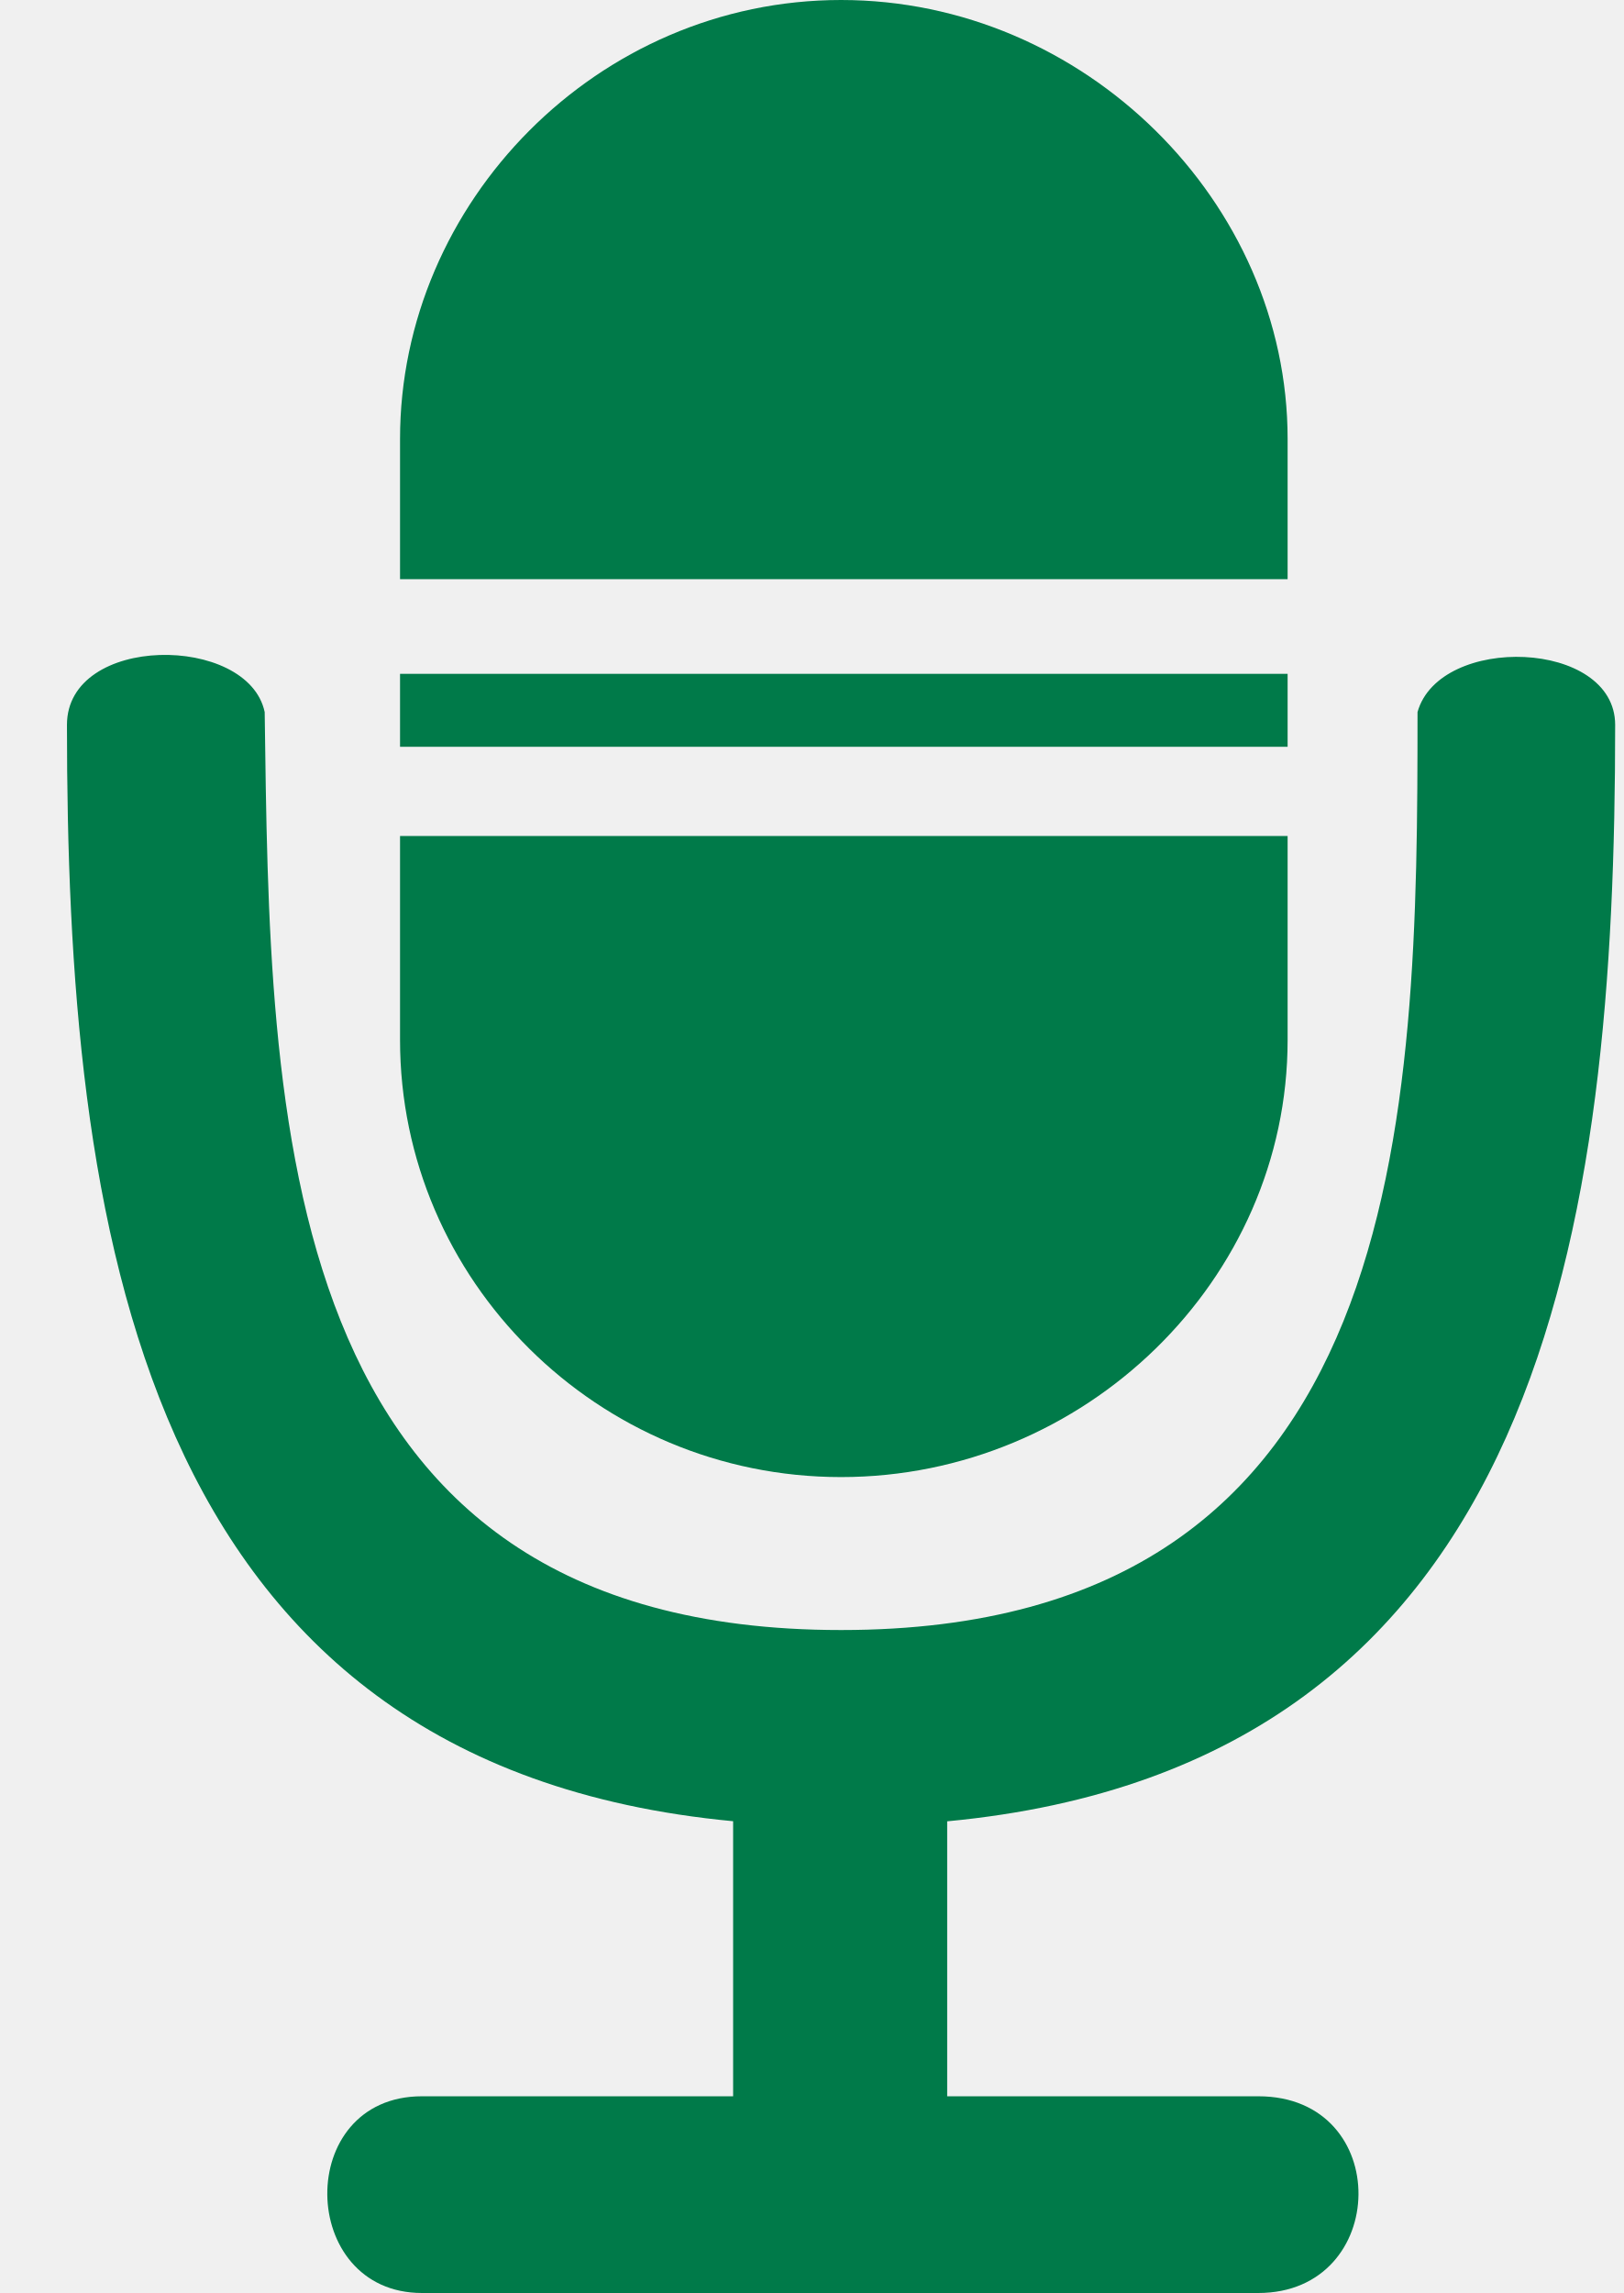
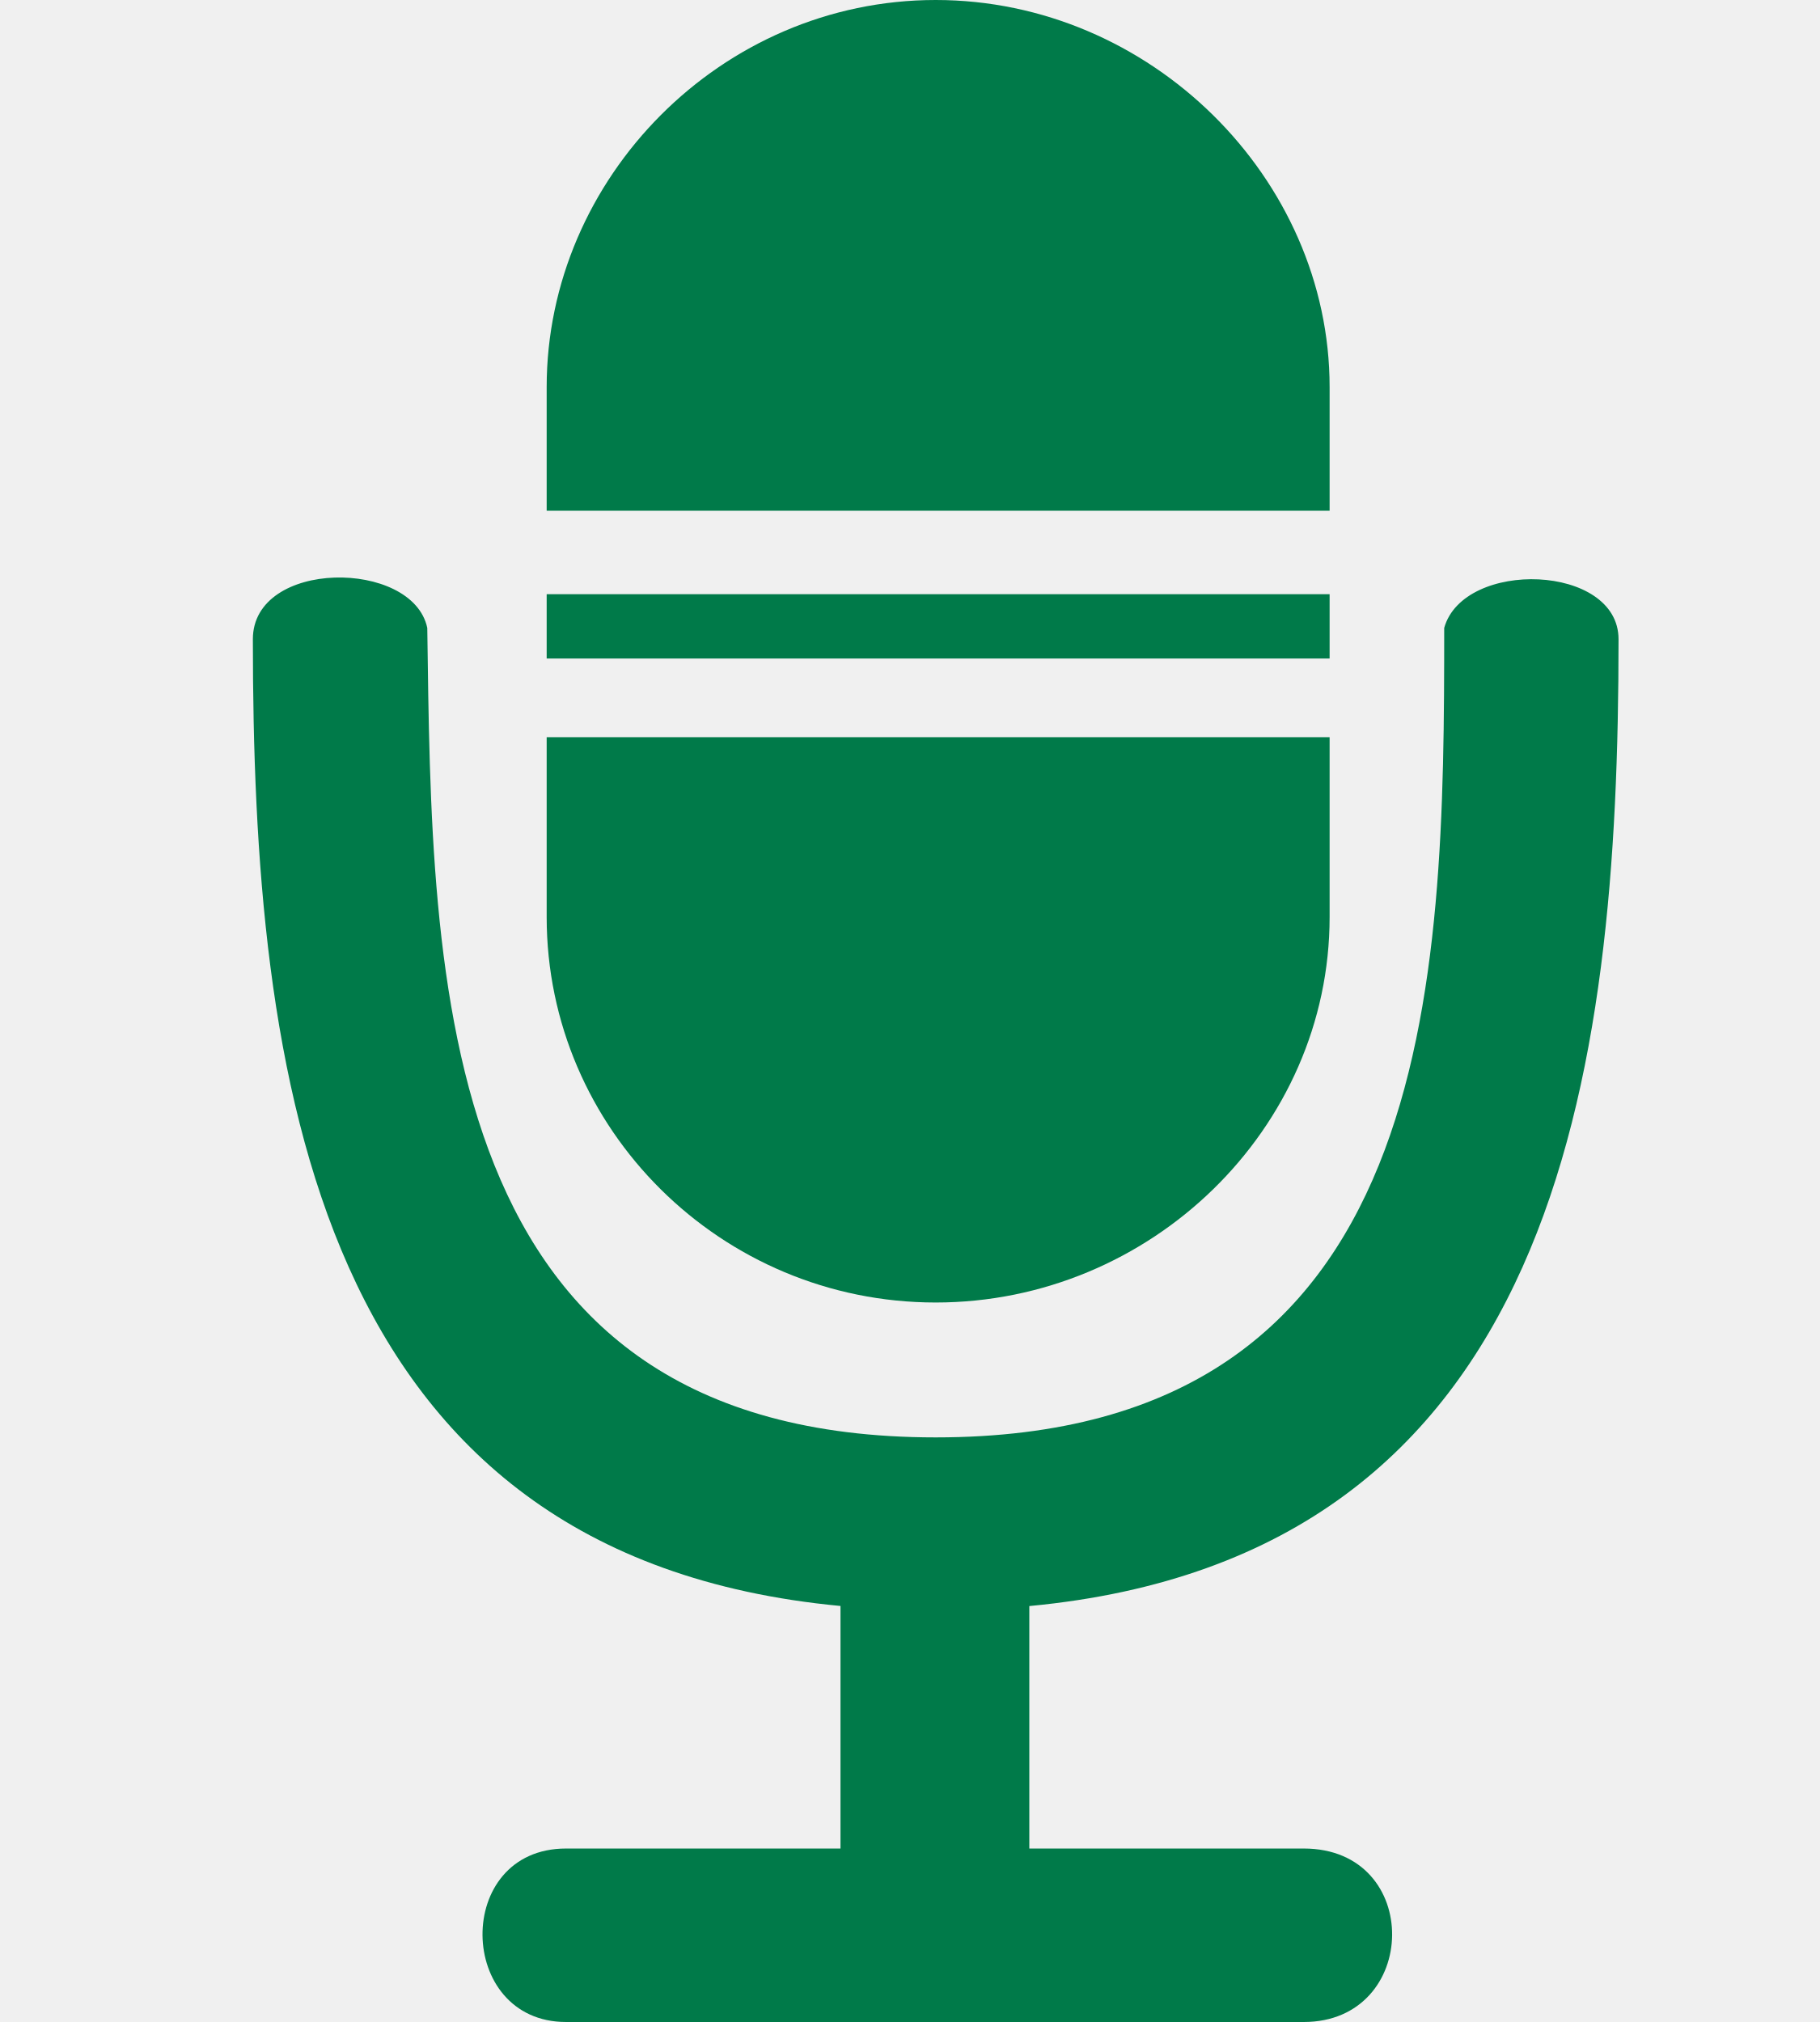
- <svg xmlns="http://www.w3.org/2000/svg" width="17" height="24" viewBox="0 0 17 24" fill="none">
+ <svg xmlns="http://www.w3.org/2000/svg" width="18" height="20" viewBox="0 0 17 24" fill="none">
  <g clip-path="url(#clip0_4531_3362)">
    <path fill-rule="evenodd" clip-rule="evenodd" d="M8.805 0C11.353 0 13.48 2.116 13.48 4.594V6.062H4.188V4.594C4.188 2.116 6.257 0 8.805 0ZM13.48 7.053V7.816H4.188V7.053H13.479H13.48ZM13.48 8.75V10.885C13.48 13.401 11.353 15.46 8.805 15.46C6.257 15.46 4.188 13.401 4.188 10.885V8.75H13.48Z" fill="#007A49" />
    <path fill-rule="evenodd" clip-rule="evenodd" d="M7.675 19.062C1.41 18.471 0.701 12.753 0.701 7.587C0.701 6.634 2.598 6.634 2.771 7.453C2.828 11.647 2.828 17.061 8.805 17.061C14.782 17.061 14.84 11.647 14.84 7.453C15.07 6.634 16.909 6.691 16.909 7.587C16.909 12.753 16.2 18.471 9.916 19.063V21.941H13.173C14.591 21.941 14.552 24 13.173 24H4.418C3.115 24 3.077 21.941 4.418 21.941H7.675V19.063V19.062Z" fill="#007A49" />
  </g>
  <defs>
    <clipPath id="clip0_4531_3362">
      <rect width="16.208" height="24" fill="white" transform="translate(0.701294)" />
    </clipPath>
  </defs>
</svg>
